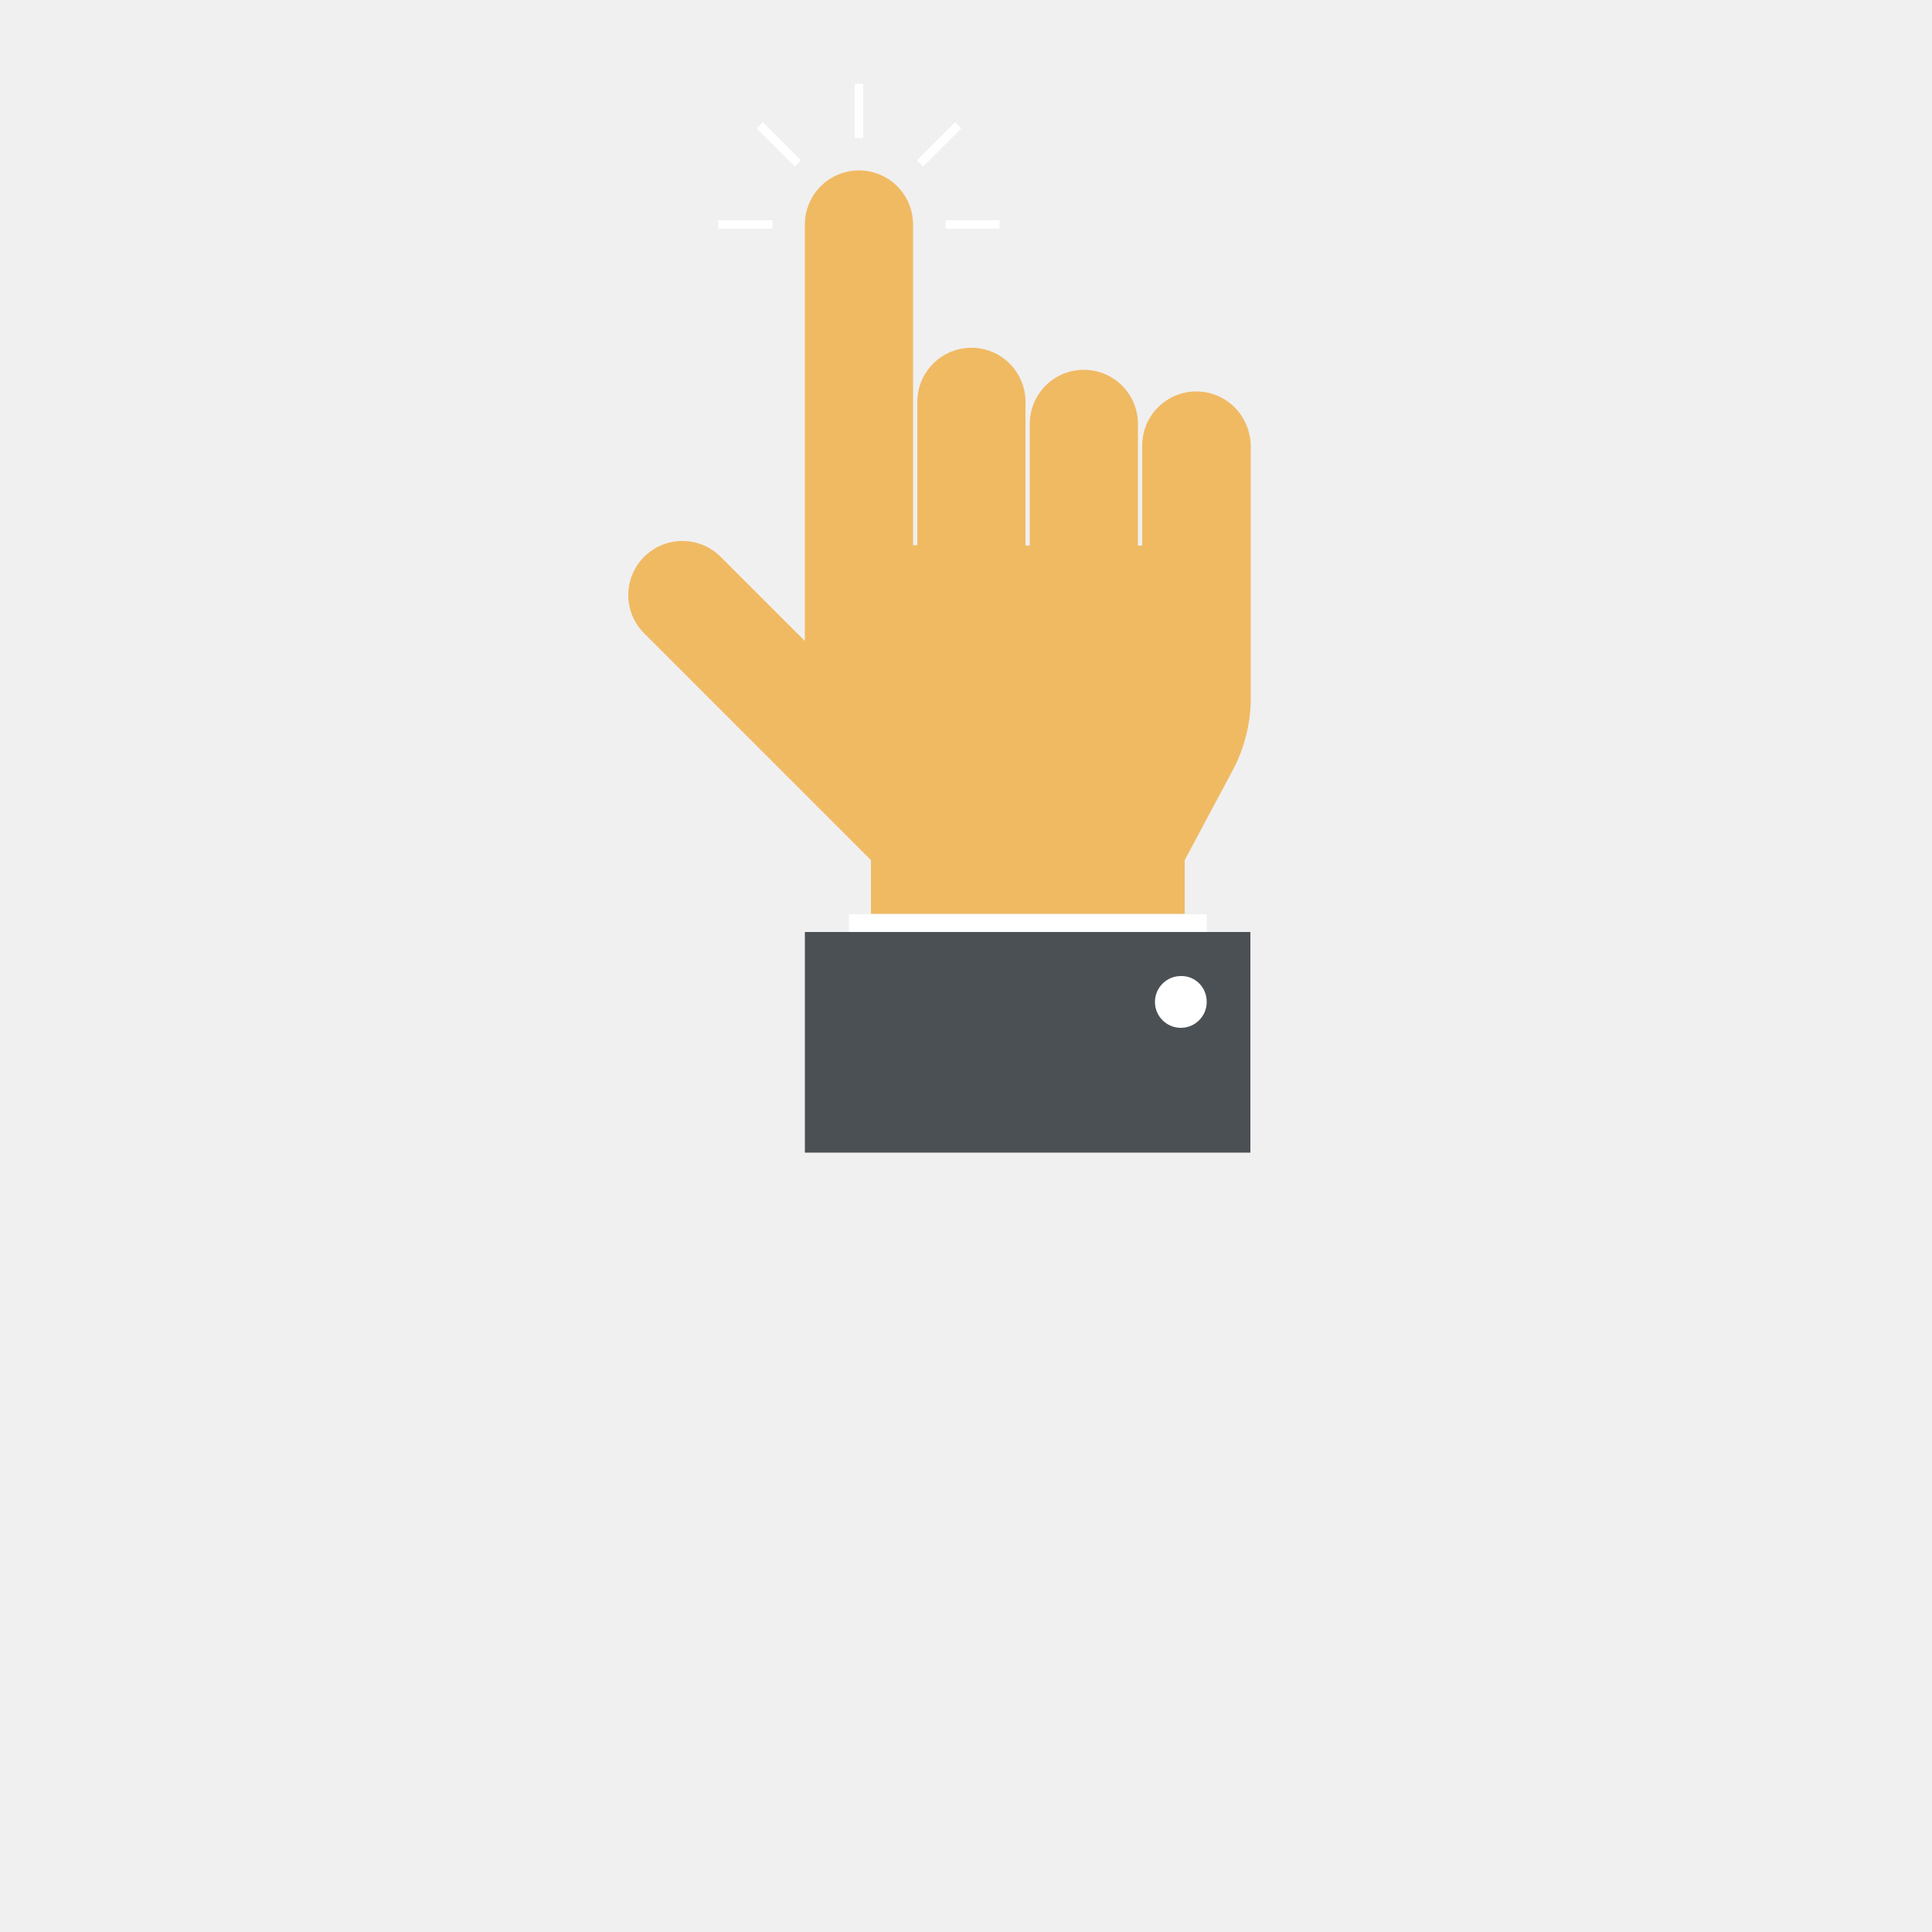
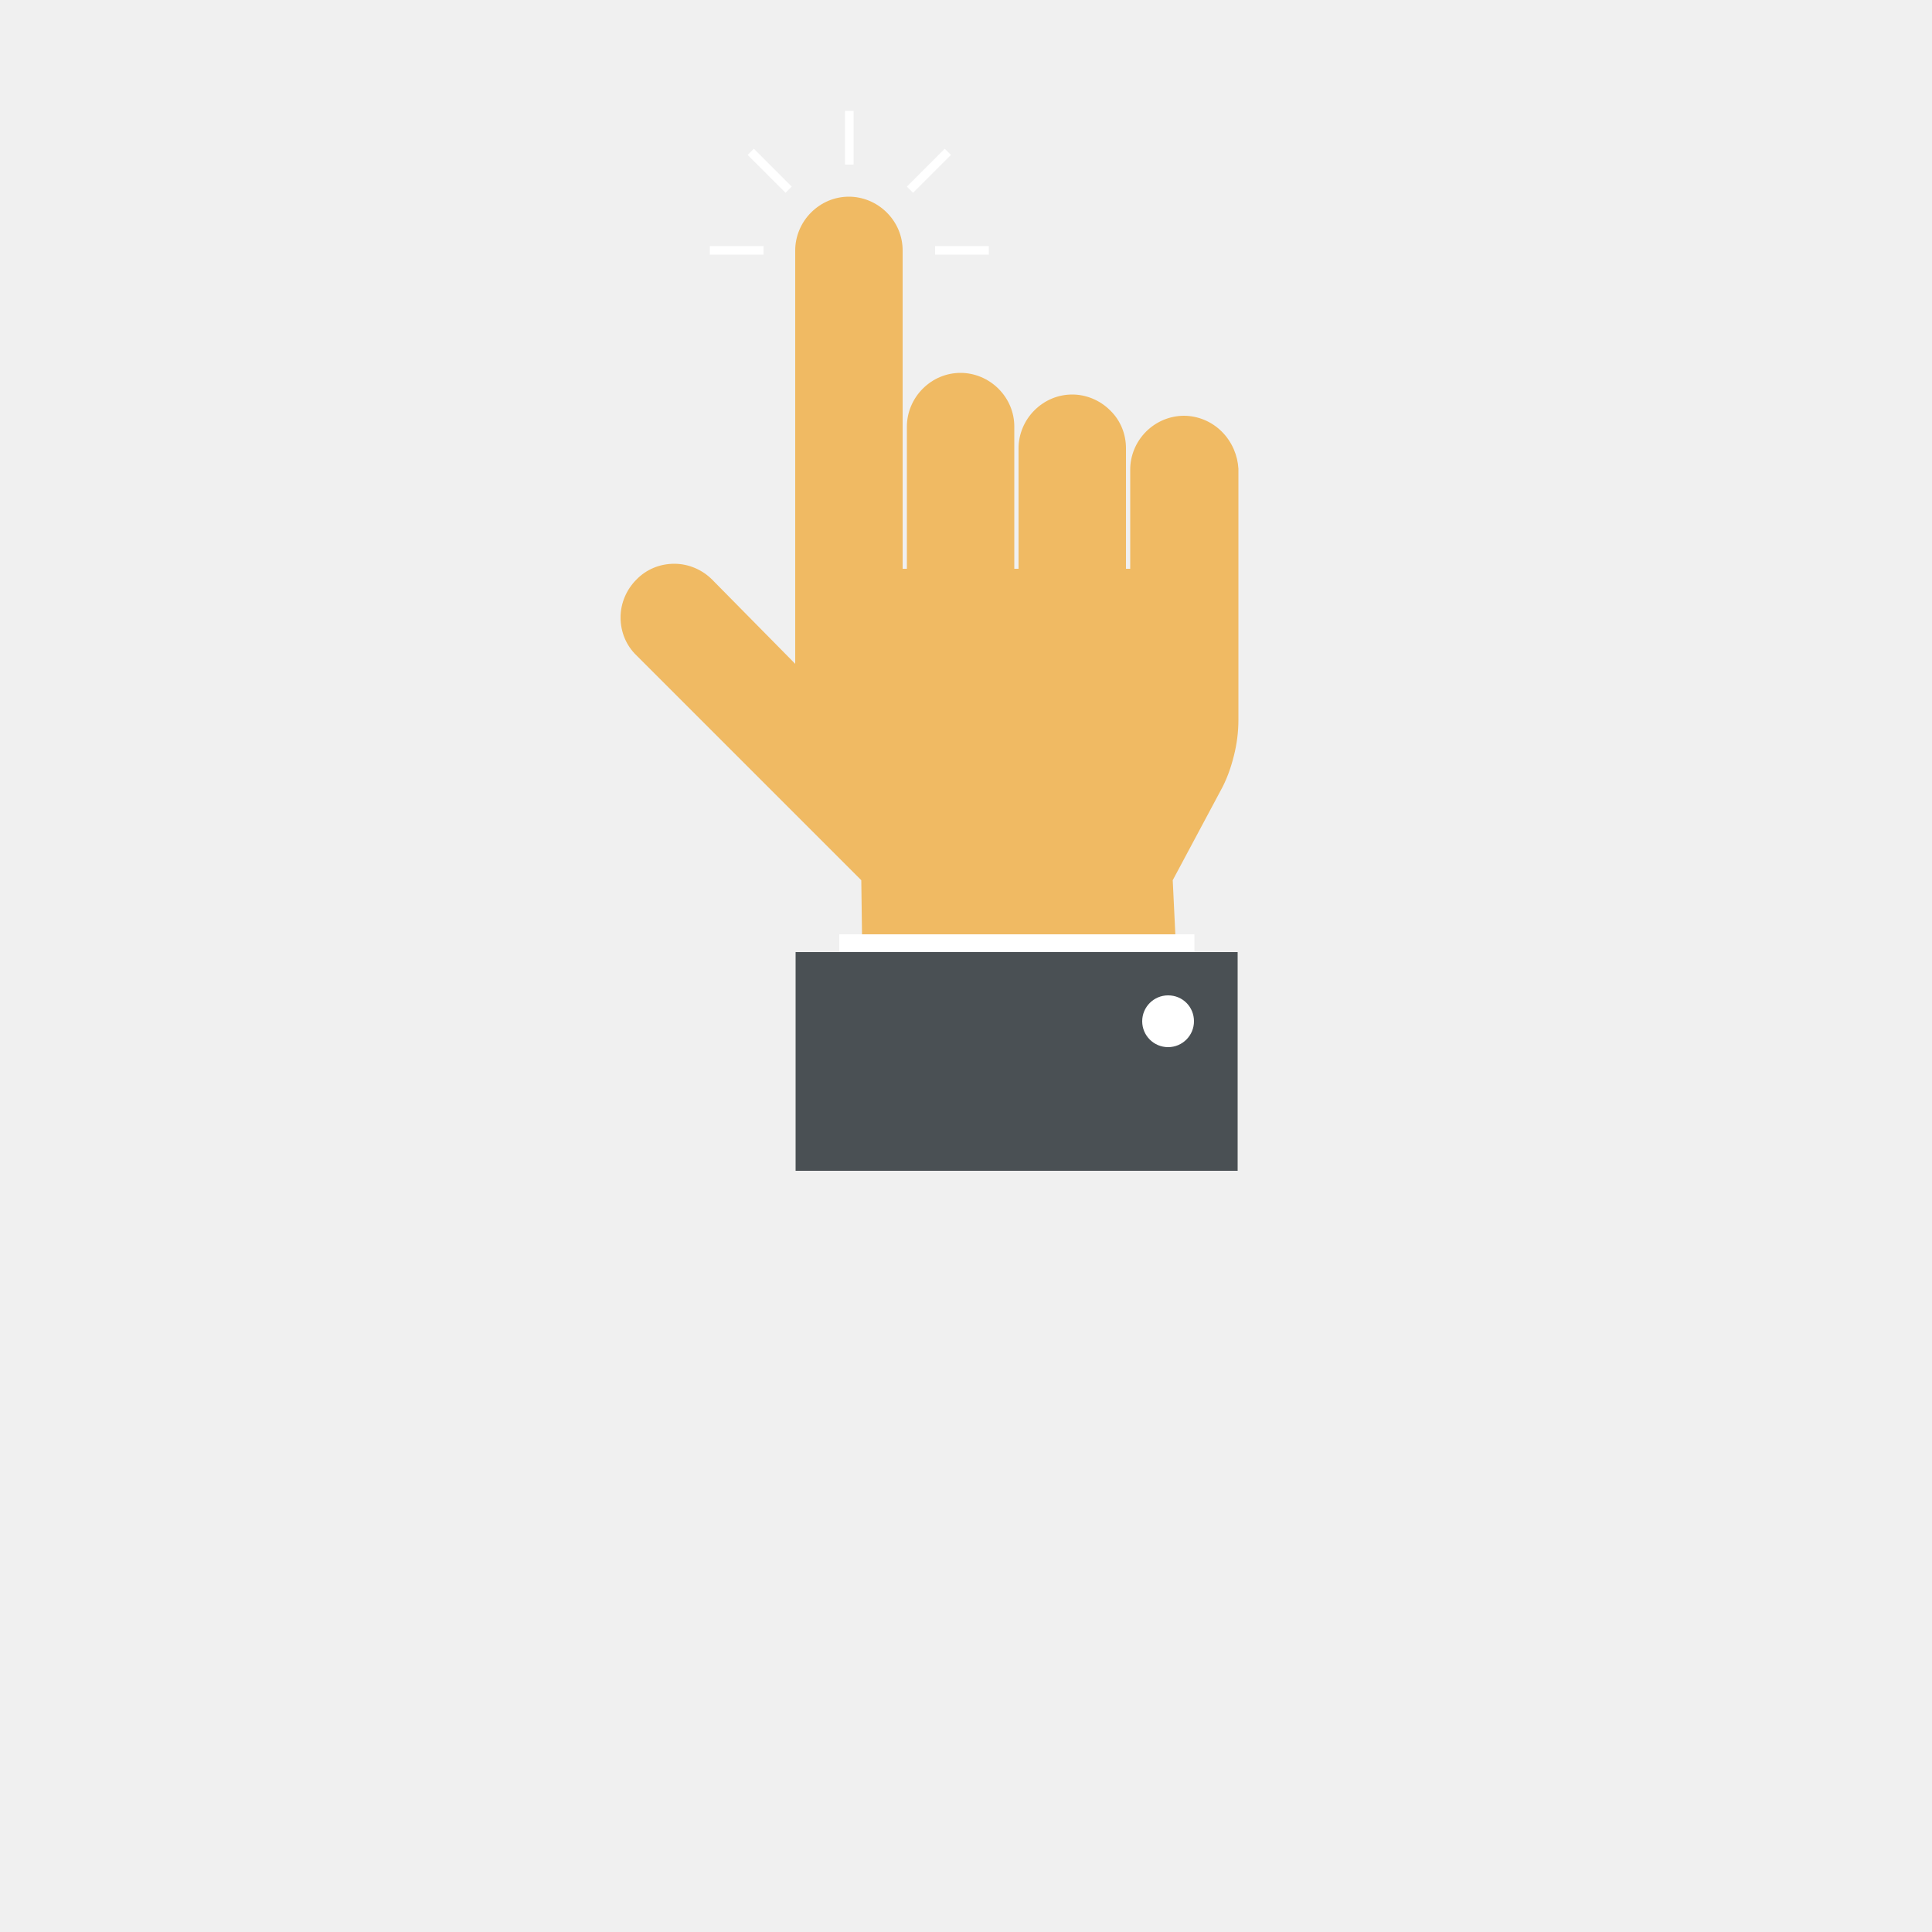
<svg xmlns="http://www.w3.org/2000/svg" version="1.1" id="Layer_1" x="0px" y="0px" viewBox="0 0 500 500" enable-background="new 0 0 500 500" xml:space="preserve">
  <g>
-     <path fill="#F0BA63" d="M319.5,105.4c-2.7-2.7-6.3-4.1-9.9-4.1c-3.6,0-7.2,1.4-9.9,4.1c-2.7,2.7-4.1,6.3-4.1,9.9v25.9h-1.1v-31.5   c0-3.6-1.4-7.2-4.1-9.9c-2.7-2.7-6.3-4.1-9.9-4.1c-3.6,0-7.2,1.4-9.9,4.1c-2.7,2.7-4.1,6.3-4.1,9.9v31.5h-1.1V104   c0-3.6-1.4-7.2-4.1-9.9c-2.7-2.7-6.3-4.1-9.9-4.1c-3.6,0-7.2,1.4-9.9,4.1c-2.7,2.7-4.1,6.3-4.1,9.9v37.1h-1.1v-83   c0-3.6-1.4-7.2-4.1-9.9c-2.7-2.7-6.3-4.1-9.9-4.1s-7.2,1.4-9.9,4.1c-2.7,2.7-4.1,6.3-4.1,9.9v83v24.8l-21.8-21.8   c-2.5-2.5-6-4.1-9.9-4.1c-3.9,0-7.4,1.6-9.9,4.1c-2.5,2.5-4.1,6-4.1,9.9c0,3.9,1.6,7.4,4.1,9.9l58.7,58.7h81.2l12.5-23.4   c1.5-2.8,2.6-5.7,3.4-8.9c0.8-3.2,1.2-6.4,1.2-9.5v-39.6v-25.9C323.6,111.7,322.2,108.1,319.5,105.4z" />
-     <rect x="225.4" y="222.5" fill="#F0BA63" width="81.2" height="14" />
-     <rect x="219.7" y="236.6" fill="#FFFFFF" width="92.6" height="5.1" />
-     <rect x="208.3" y="241.2" fill="#4A5054" width="115.3" height="57.1" />
-     <path fill="#FFFFFF" d="M312.3,259.3c0,3.7-3,6.7-6.7,6.7c-3.7,0-6.7-3-6.7-6.7c0-3.7,3-6.7,6.7-6.7   C309.3,252.5,312.3,255.5,312.3,259.3z" />
+     <path fill="#F0BA63" d="M316.2,111.7c-2.7-2.7-6.3-4.1-9.8-4.1c-3.5,0-7.1,1.4-9.8,4.1c-2.7,2.7-4.1,6.3-4.1,9.8v25.7h-1.1v-31.2   c0-3.5-1.3-7.1-4.1-9.8c-2.7-2.7-6.3-4.1-9.8-4.1c-3.6,0-7.1,1.4-9.8,4.1c-2.7,2.7-4.1,6.3-4.1,9.8v31.2h-1.1v-36.8   c0-3.6-1.4-7.1-4.1-9.8c-2.7-2.7-6.3-4.1-9.8-4.1c-3.6,0-7.1,1.4-9.8,4.1c-2.7,2.7-4.1,6.3-4.1,9.8v36.8h-1.1V64.8   c0-3.6-1.4-7.1-4.1-9.8c-2.7-2.7-6.3-4.1-9.8-4.1c-3.6,0-7.1,1.4-9.8,4.1c-2.7,2.7-4.1,6.3-4.1,9.8v82.4v24.6L184.3,150   c-2.5-2.5-6-4.1-9.8-4.1c-3.8,0-7.3,1.5-9.8,4.1c-2.5,2.5-4.1,6-4.1,9.8c0,3.8,1.5,7.3,4.1,9.8l58.2,58.2l0.4,29.5l81.4-4.7   l-1.2-24.8l12.4-23.2c1.5-2.7,2.6-5.7,3.4-8.9c0.8-3.1,1.2-6.3,1.2-9.4v-39.3v-25.7C320.3,117.9,318.9,114.4,316.2,111.7z" />
+     <rect x="217.2" y="241.8" fill="#FFFFFF" width="91.9" height="5.1" />
+     <rect x="205.9" y="246.4" fill="#4A5054" width="114.4" height="56.6" />
+     <path fill="#FFFFFF" d="M309,264.3c0,3.7-3,6.7-6.7,6.7c-3.7,0-6.7-3-6.7-6.7c0-3.7,3-6.7,6.7-6.7C306.1,257.6,309,260.6,309,264.3   z" />
    <g>
-       <rect x="185.9" y="57" fill="#FFFFFF" width="14" height="2.2" />
-       <polygon fill="#FFFFFF" points="195.8,33.2 197.4,31.6 207.3,41.5 205.7,43.1   " />
-       <rect x="221.2" y="21.7" fill="#FFFFFF" width="2.2" height="14" />
-       <polygon fill="#FFFFFF" points="247.2,31.6 248.8,33.2 238.9,43.1 237.3,41.5   " />
-       <rect x="244.7" y="57" fill="#FFFFFF" width="14" height="2.2" />
+       <rect x="183.7" y="63.7" fill="#FFFFFF" width="13.9" height="2.2" />
+       <polygon fill="#FFFFFF" points="193.5,40.1 195.1,38.5 204.9,48.3 203.3,49.9   " />
+       <rect x="218.7" y="28.7" fill="#FFFFFF" width="2.2" height="13.9" />
+       <polygon fill="#FFFFFF" points="244.5,38.5 246.1,40.1 236.3,49.9 234.7,48.3   " />
+       <rect x="242" y="63.7" fill="#FFFFFF" width="13.9" height="2.2" />
    </g>
  </g>
</svg>
